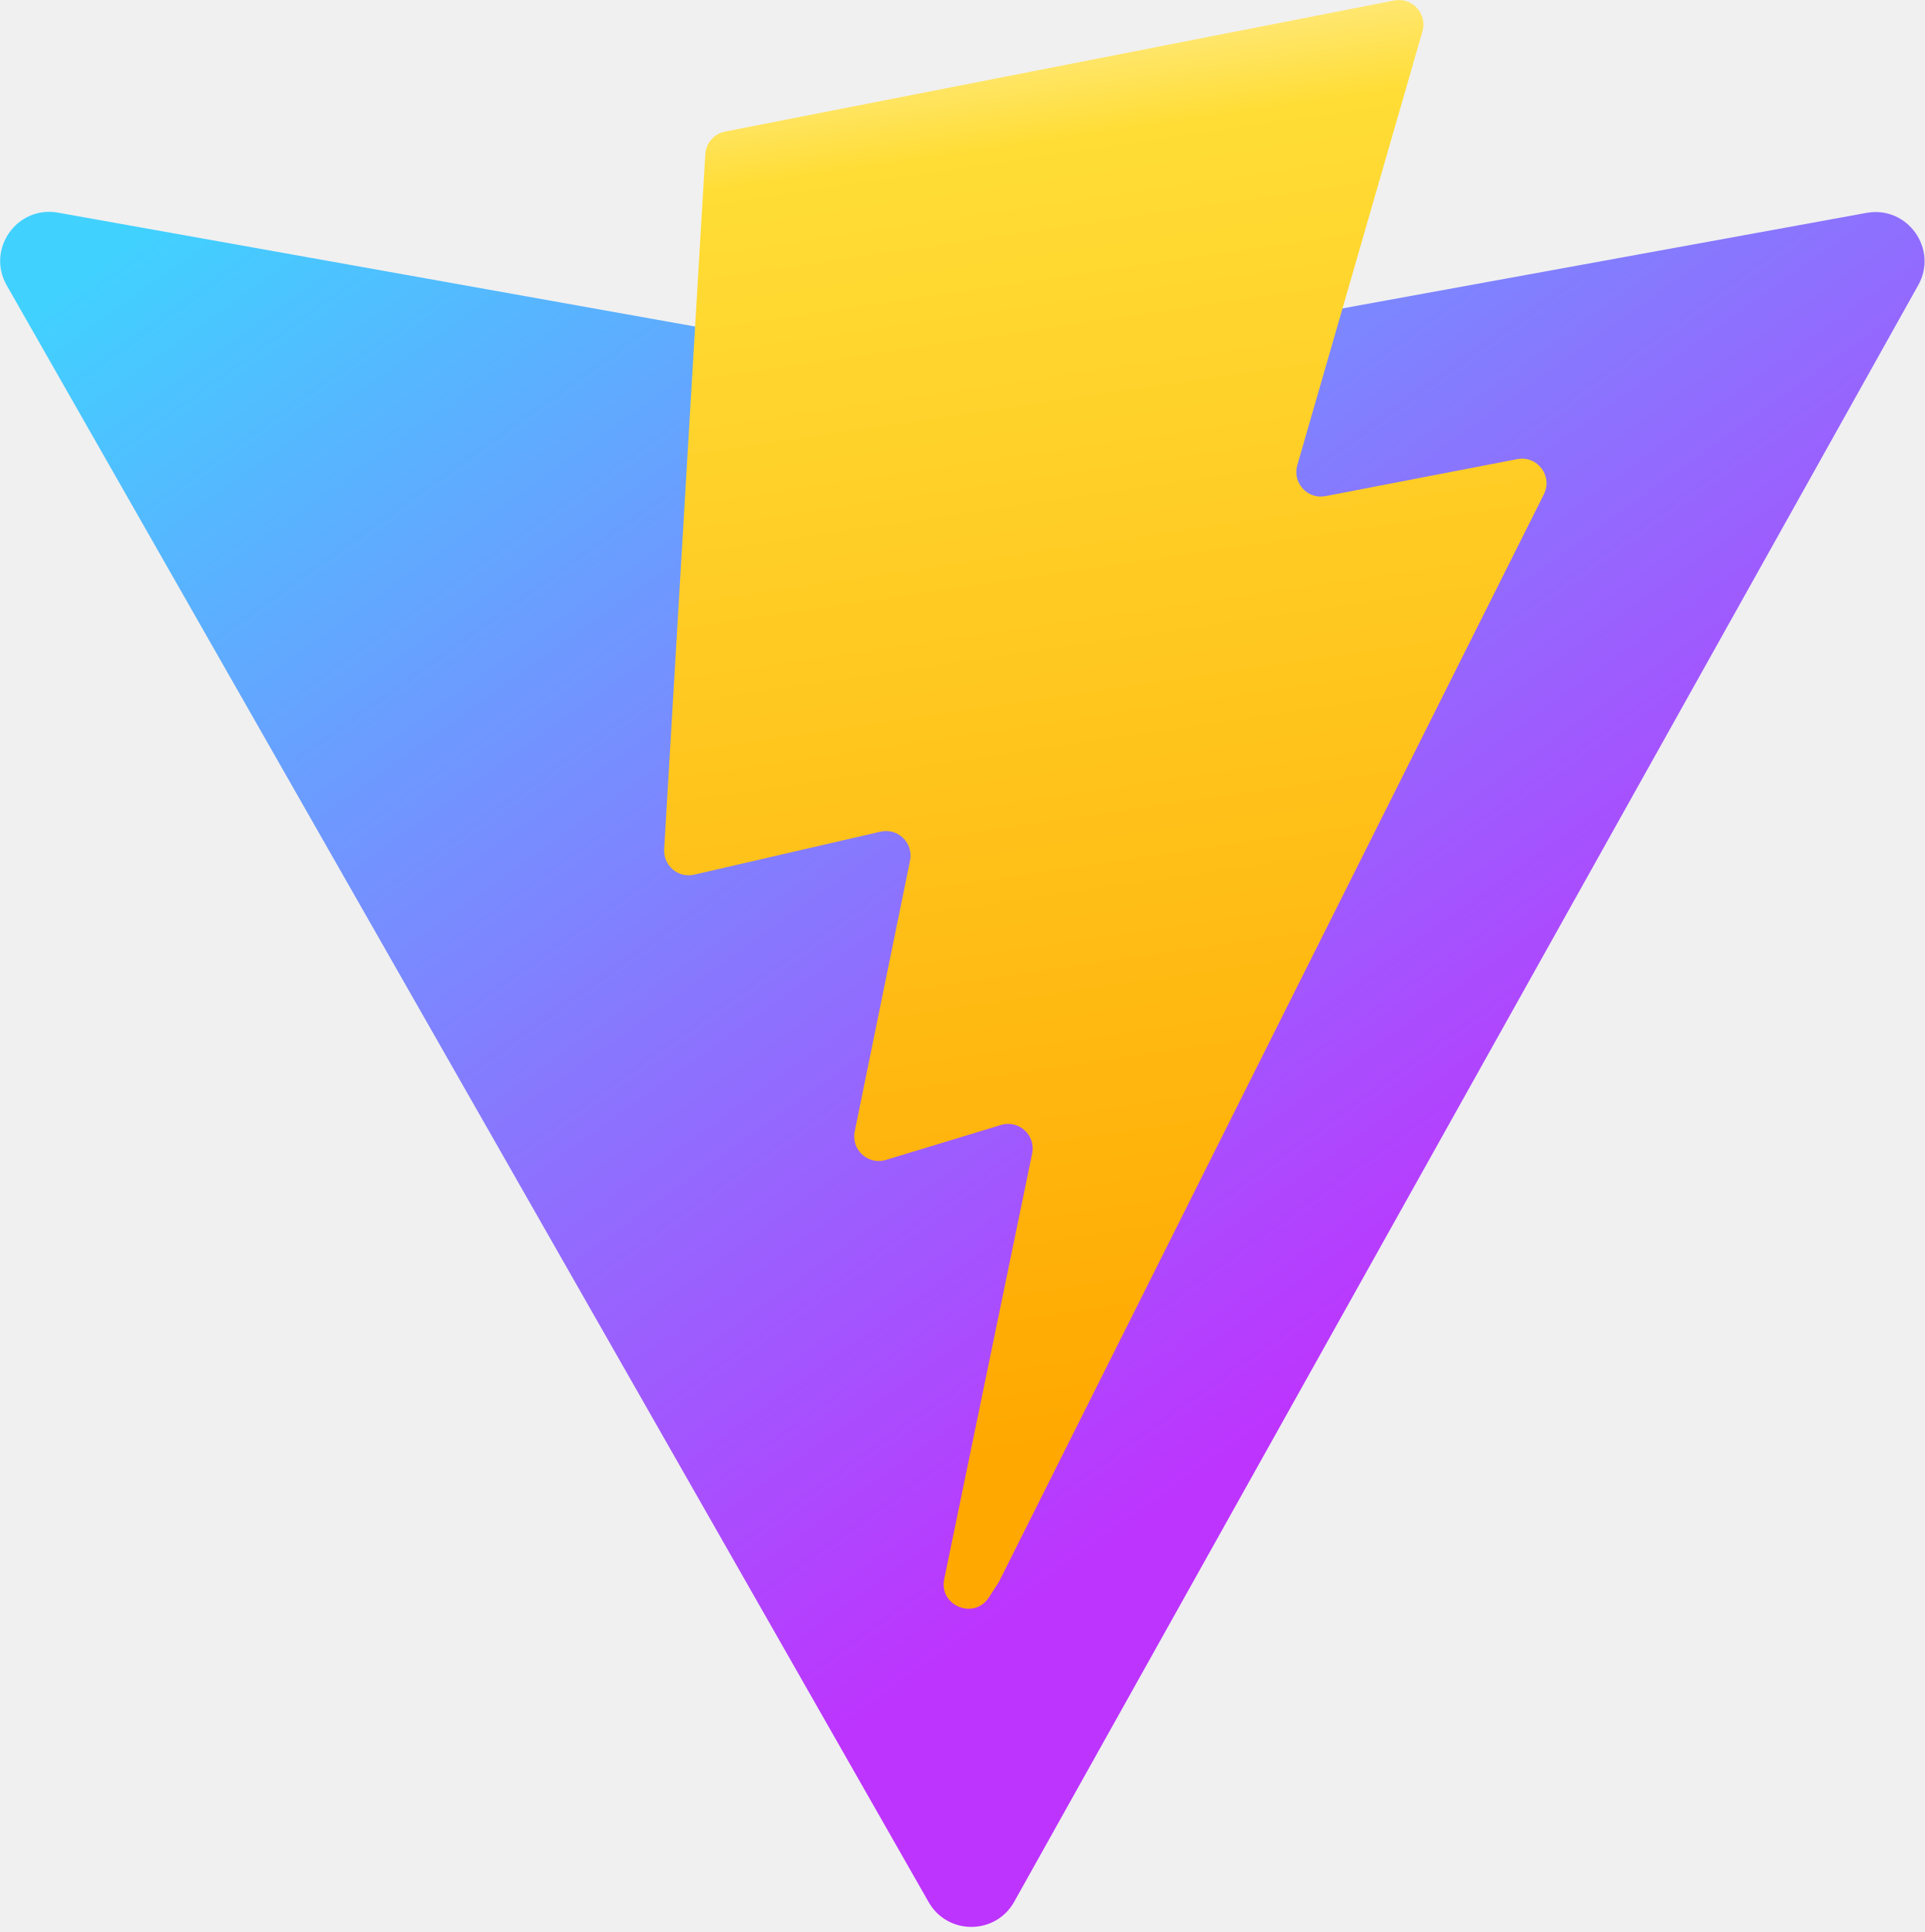
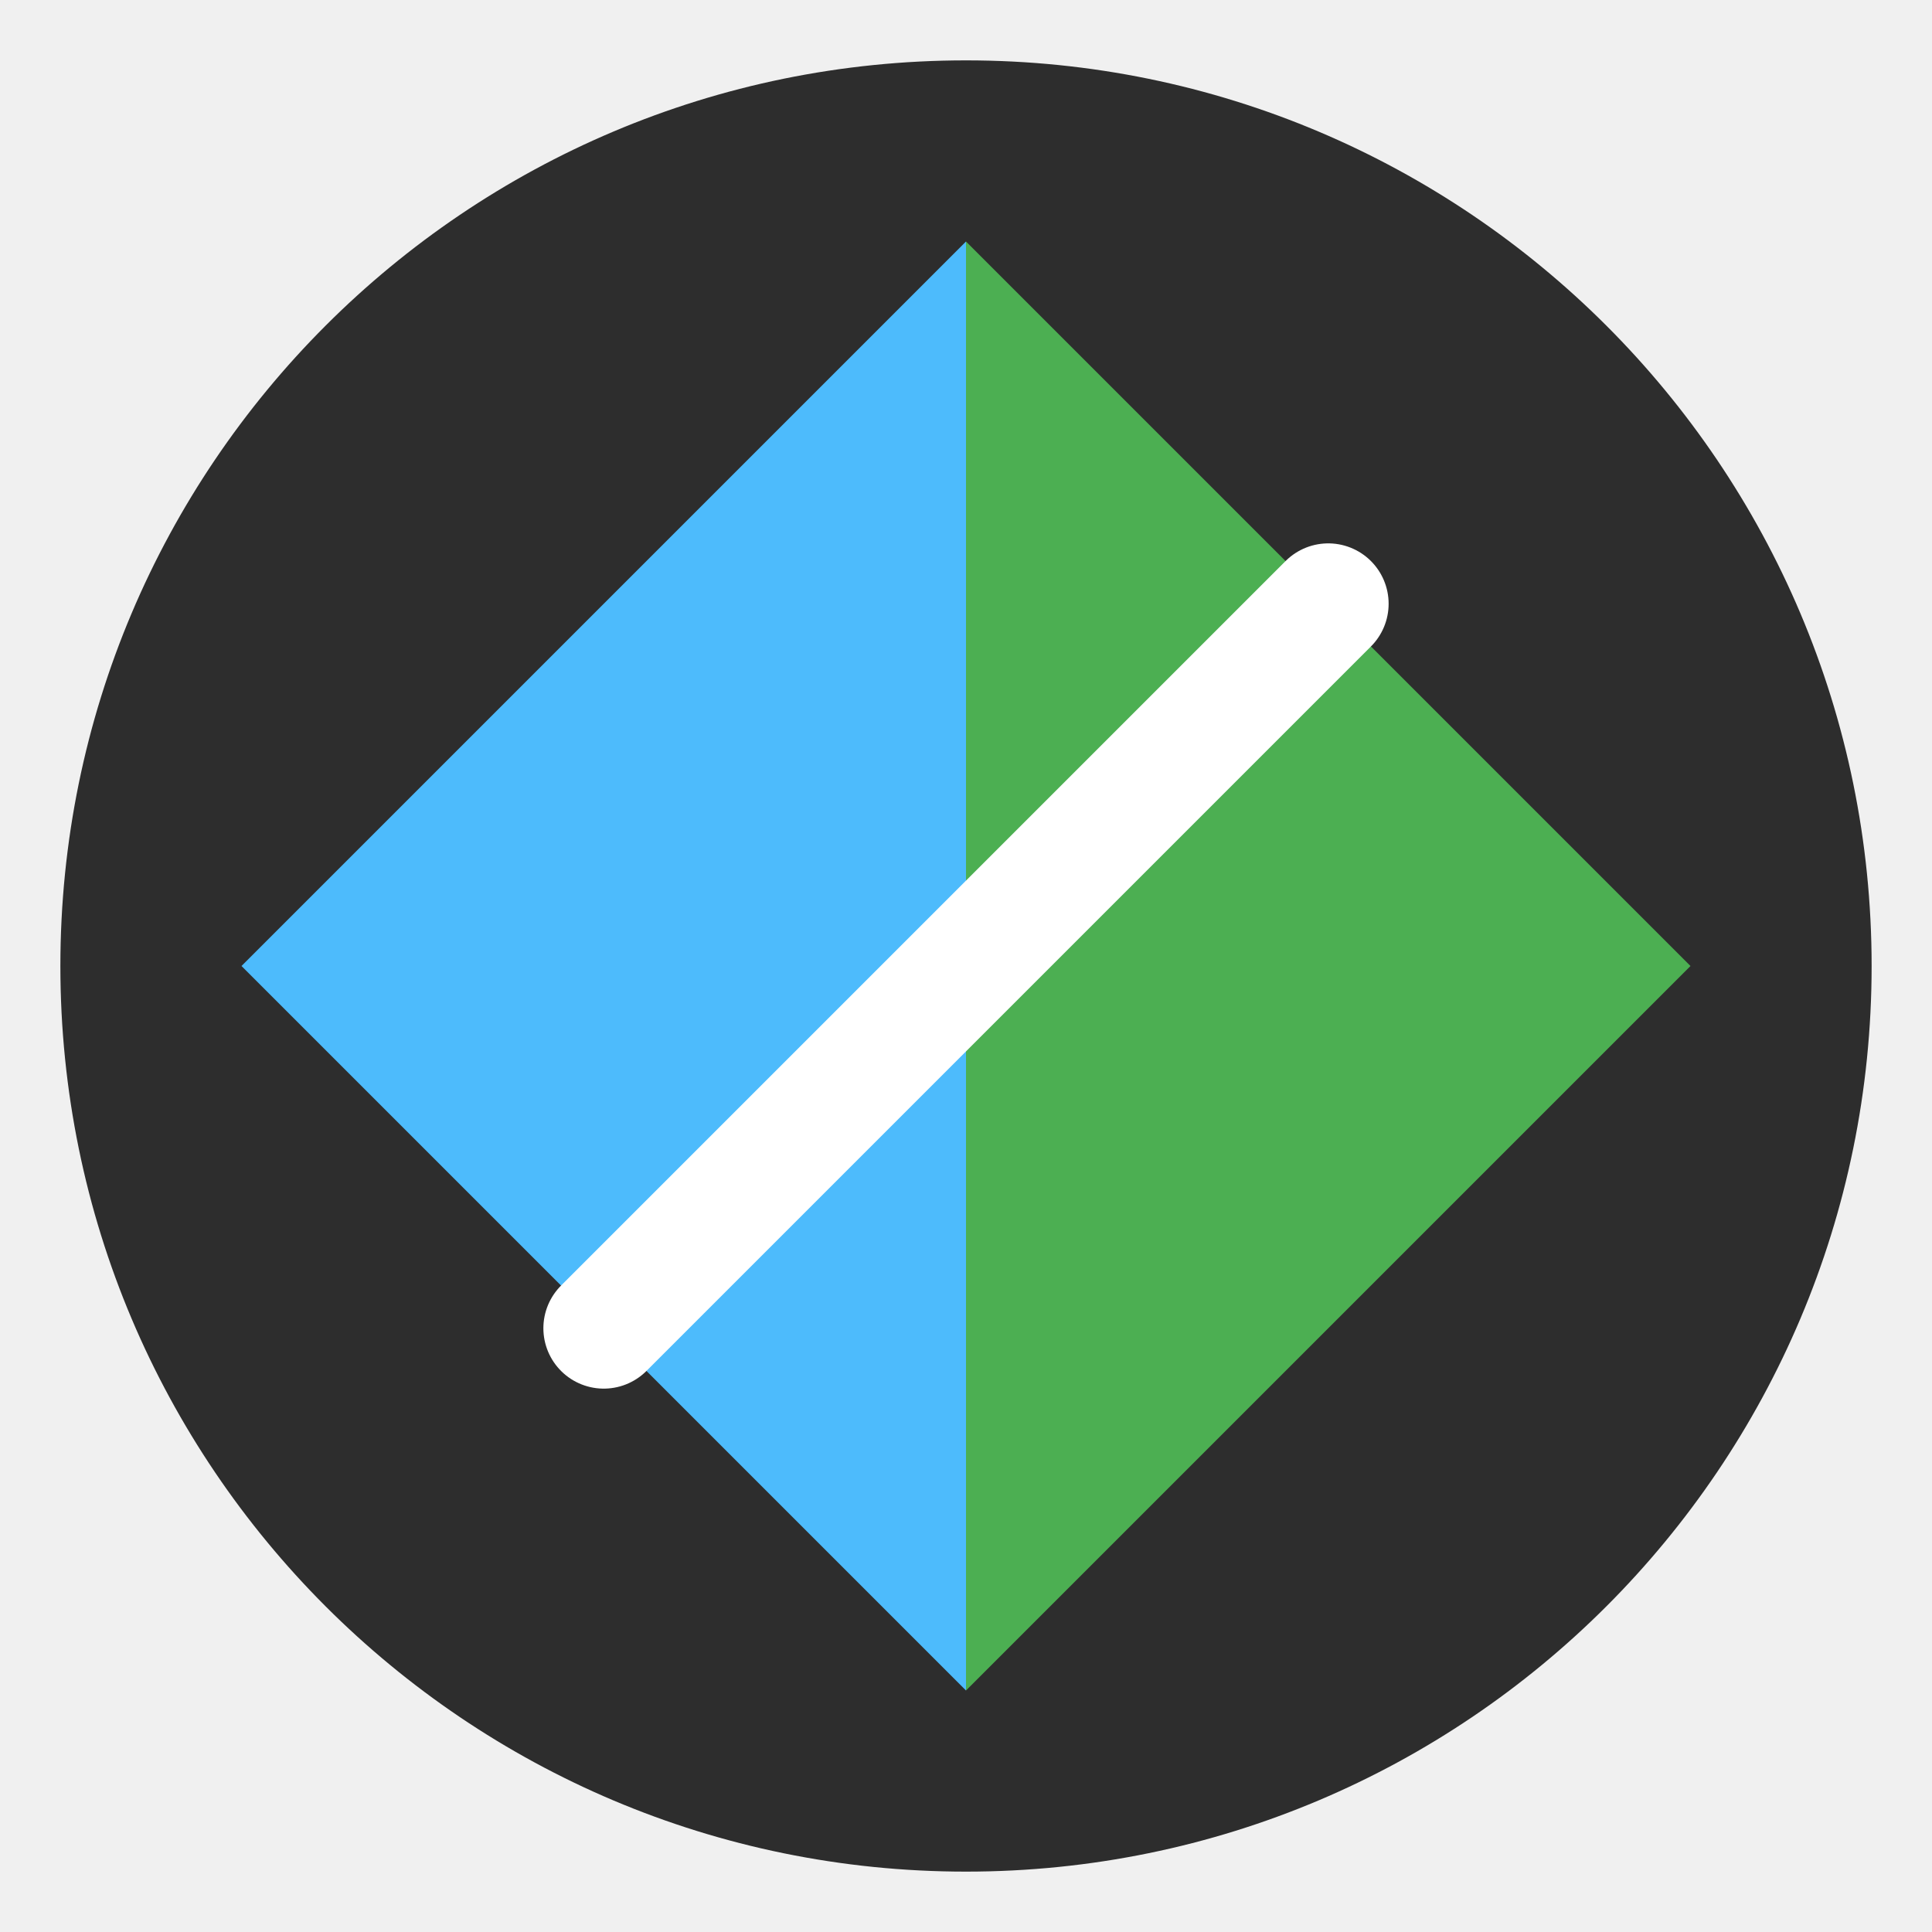
- <svg xmlns="http://www.w3.org/2000/svg" aria-hidden="true" role="img" class="iconify iconify--logos" width="31.88" height="32" preserveAspectRatio="xMidYMid meet" viewBox="0 0 256 257">
-   <defs>
-     <linearGradient id="IconifyId1813088fe1fbc01fb466" x1="-.828%" x2="57.636%" y1="7.652%" y2="78.411%">
-       <stop offset="0%" stop-color="#41D1FF" />
-       <stop offset="100%" stop-color="#BD34FE" />
-     </linearGradient>
-     <linearGradient id="IconifyId1813088fe1fbc01fb467" x1="43.376%" x2="50.316%" y1="2.242%" y2="89.03%">
-       <stop offset="0%" stop-color="#FFEA83" />
-       <stop offset="8.333%" stop-color="#FFDD35" />
-       <stop offset="100%" stop-color="#FFA800" />
-     </linearGradient>
-   </defs>
-   <path fill="url(#IconifyId1813088fe1fbc01fb466)" d="M255.153 37.938L134.897 252.976c-2.483 4.44-8.862 4.466-11.382.048L.875 37.958c-2.746-4.814 1.371-10.646 6.827-9.67l120.385 21.517a6.537 6.537 0 0 0 2.322-.004l117.867-21.483c5.438-.991 9.574 4.796 6.877 9.62Z" />
-   <path fill="url(#IconifyId1813088fe1fbc01fb467)" d="M185.432.063L96.44 17.501a3.268 3.268 0 0 0-2.634 3.014l-5.474 92.456a3.268 3.268 0 0 0 3.997 3.378l24.777-5.718c2.318-.535 4.413 1.507 3.936 3.838l-7.361 36.047c-.495 2.426 1.782 4.5 4.151 3.78l15.304-4.649c2.372-.72 4.652 1.36 4.15 3.788l-11.698 56.621c-.732 3.542 3.979 5.473 5.943 2.437l1.313-2.028l72.516-144.72c1.215-2.423-.88-5.186-3.54-4.672l-25.505 4.922c-2.396.462-4.435-1.77-3.759-4.114l16.646-57.705c.677-2.35-1.37-4.583-3.769-4.113Z" />
+ <svg xmlns="http://www.w3.org/2000/svg" width="32" height="32" viewBox="0 0 32 32">
+   <circle cx="16" cy="16" r="15" fill="#2d2d2d" />
+   <polygon points="16,4 4,16 16,28" fill="#4DBBFC" />
+   <polygon points="16,4 16,28 28,16" fill="#4CAF52" />
+   <line x1="10" y1="22" x2="22" y2="10" stroke="#fff" stroke-width="2" stroke-linecap="round" />
</svg>
